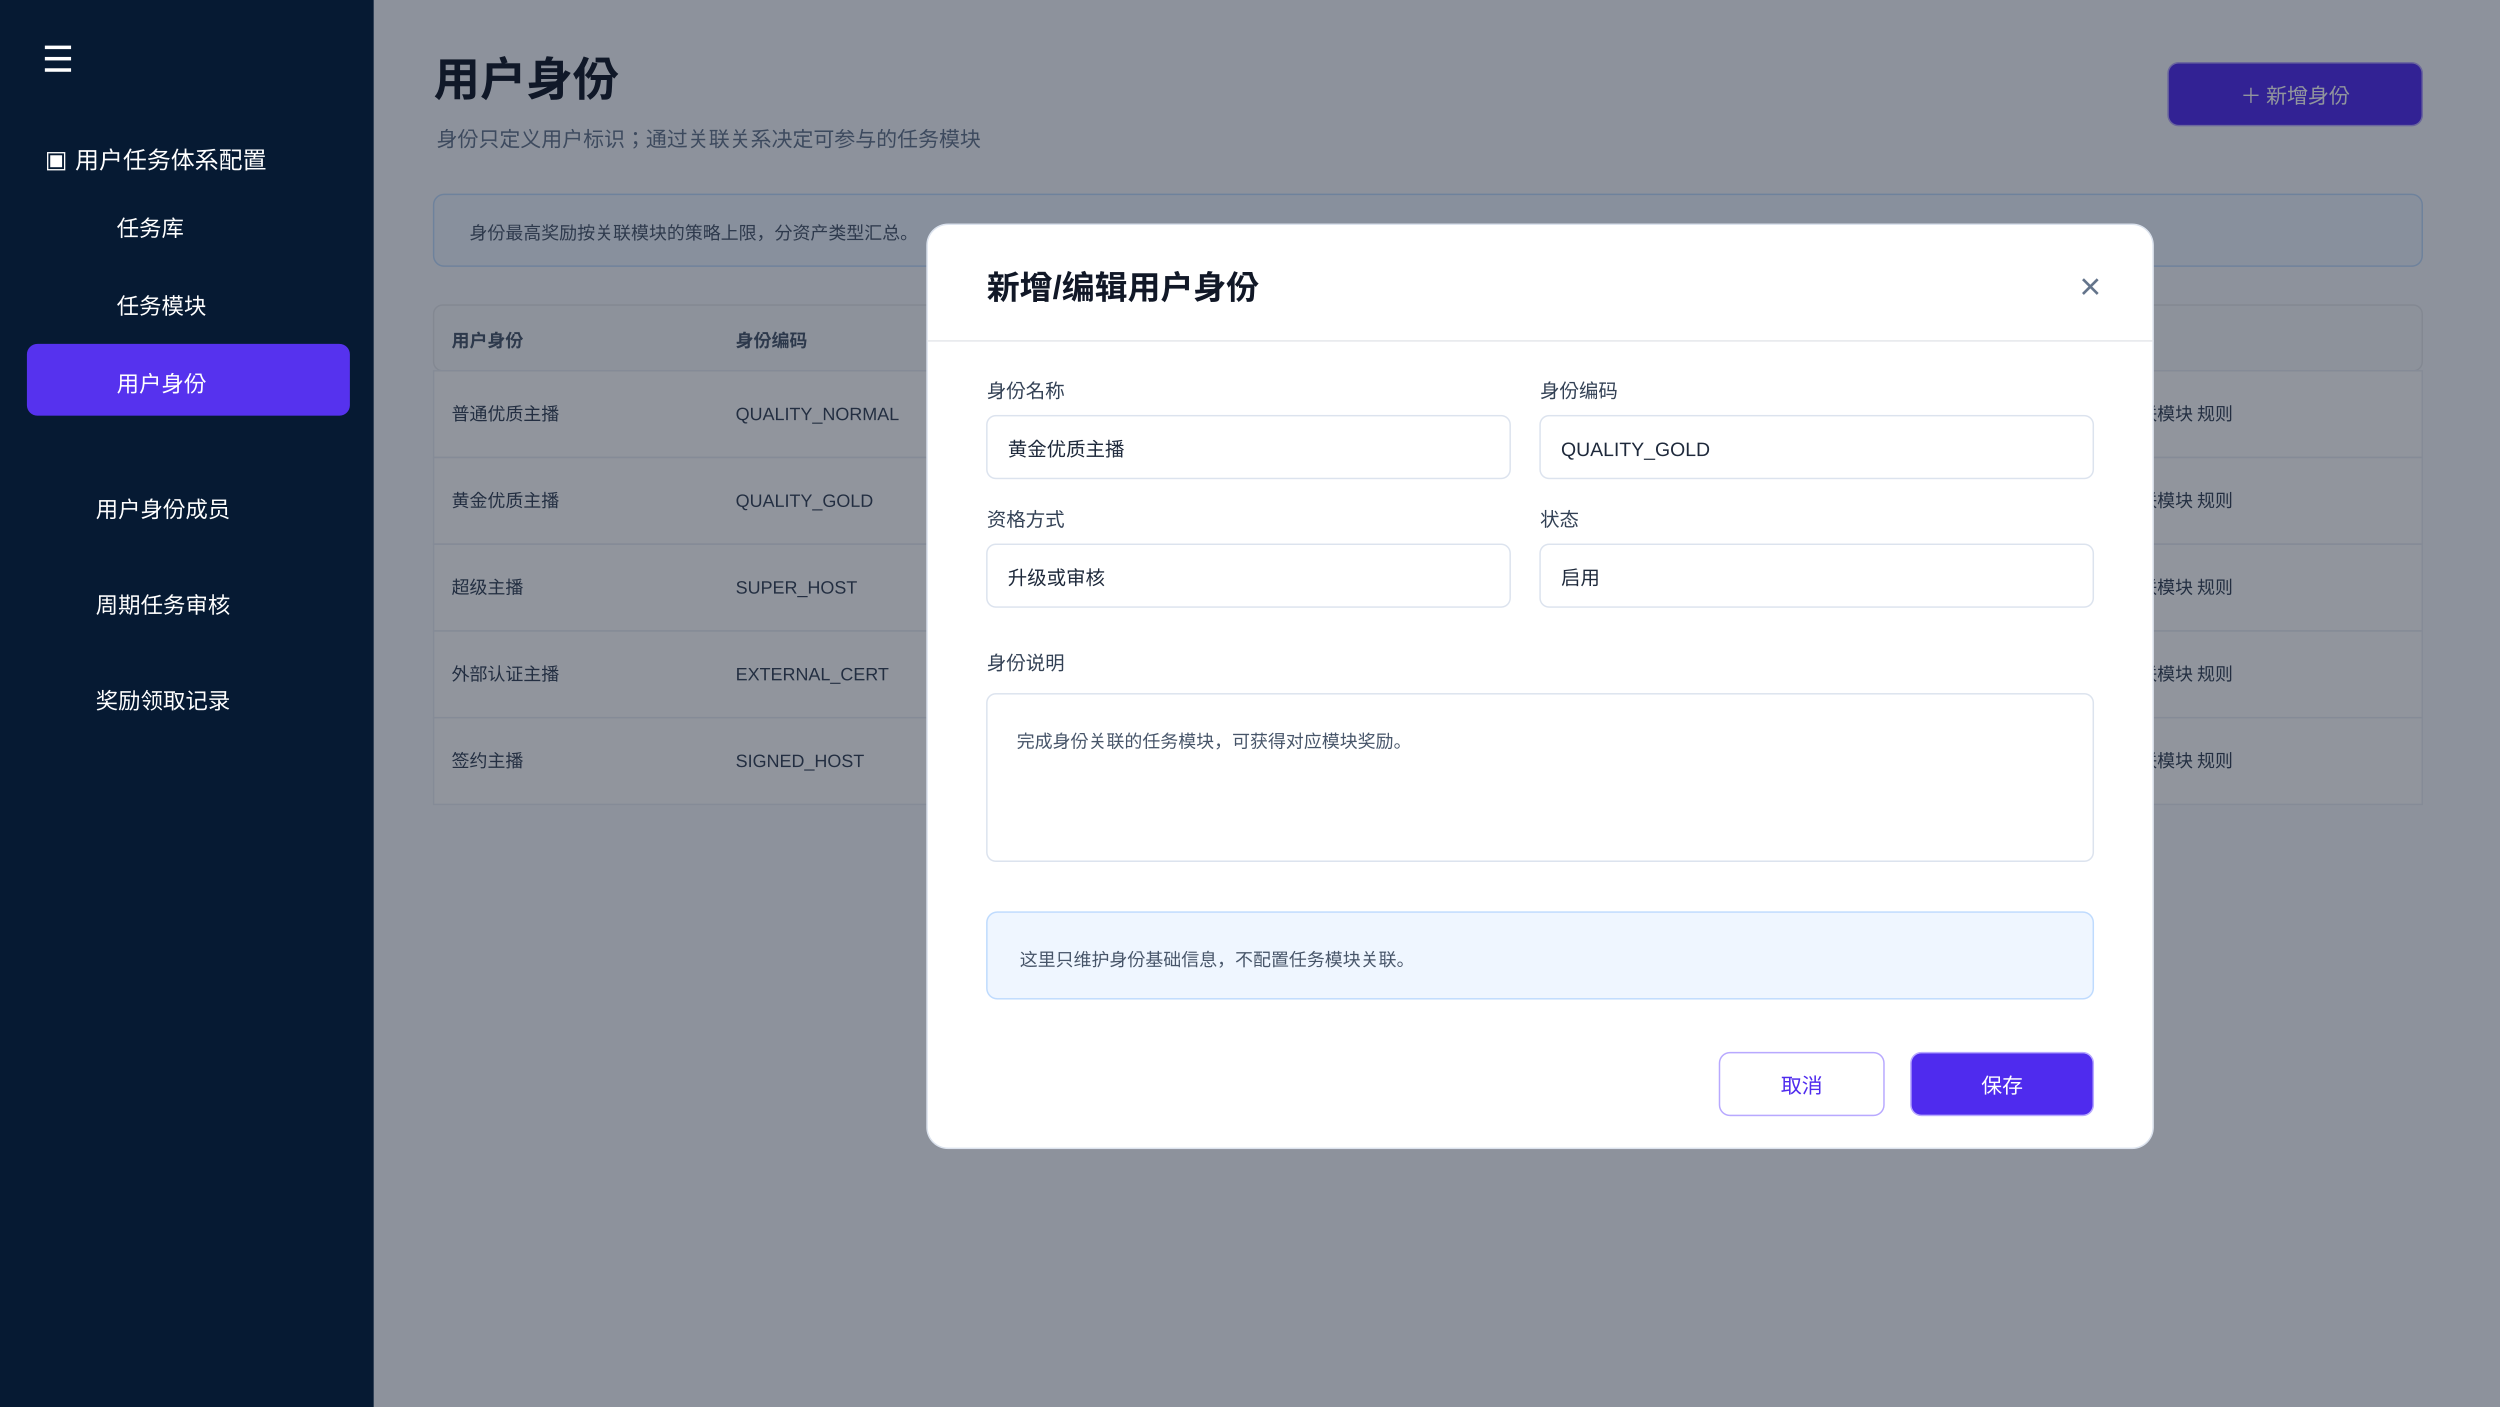
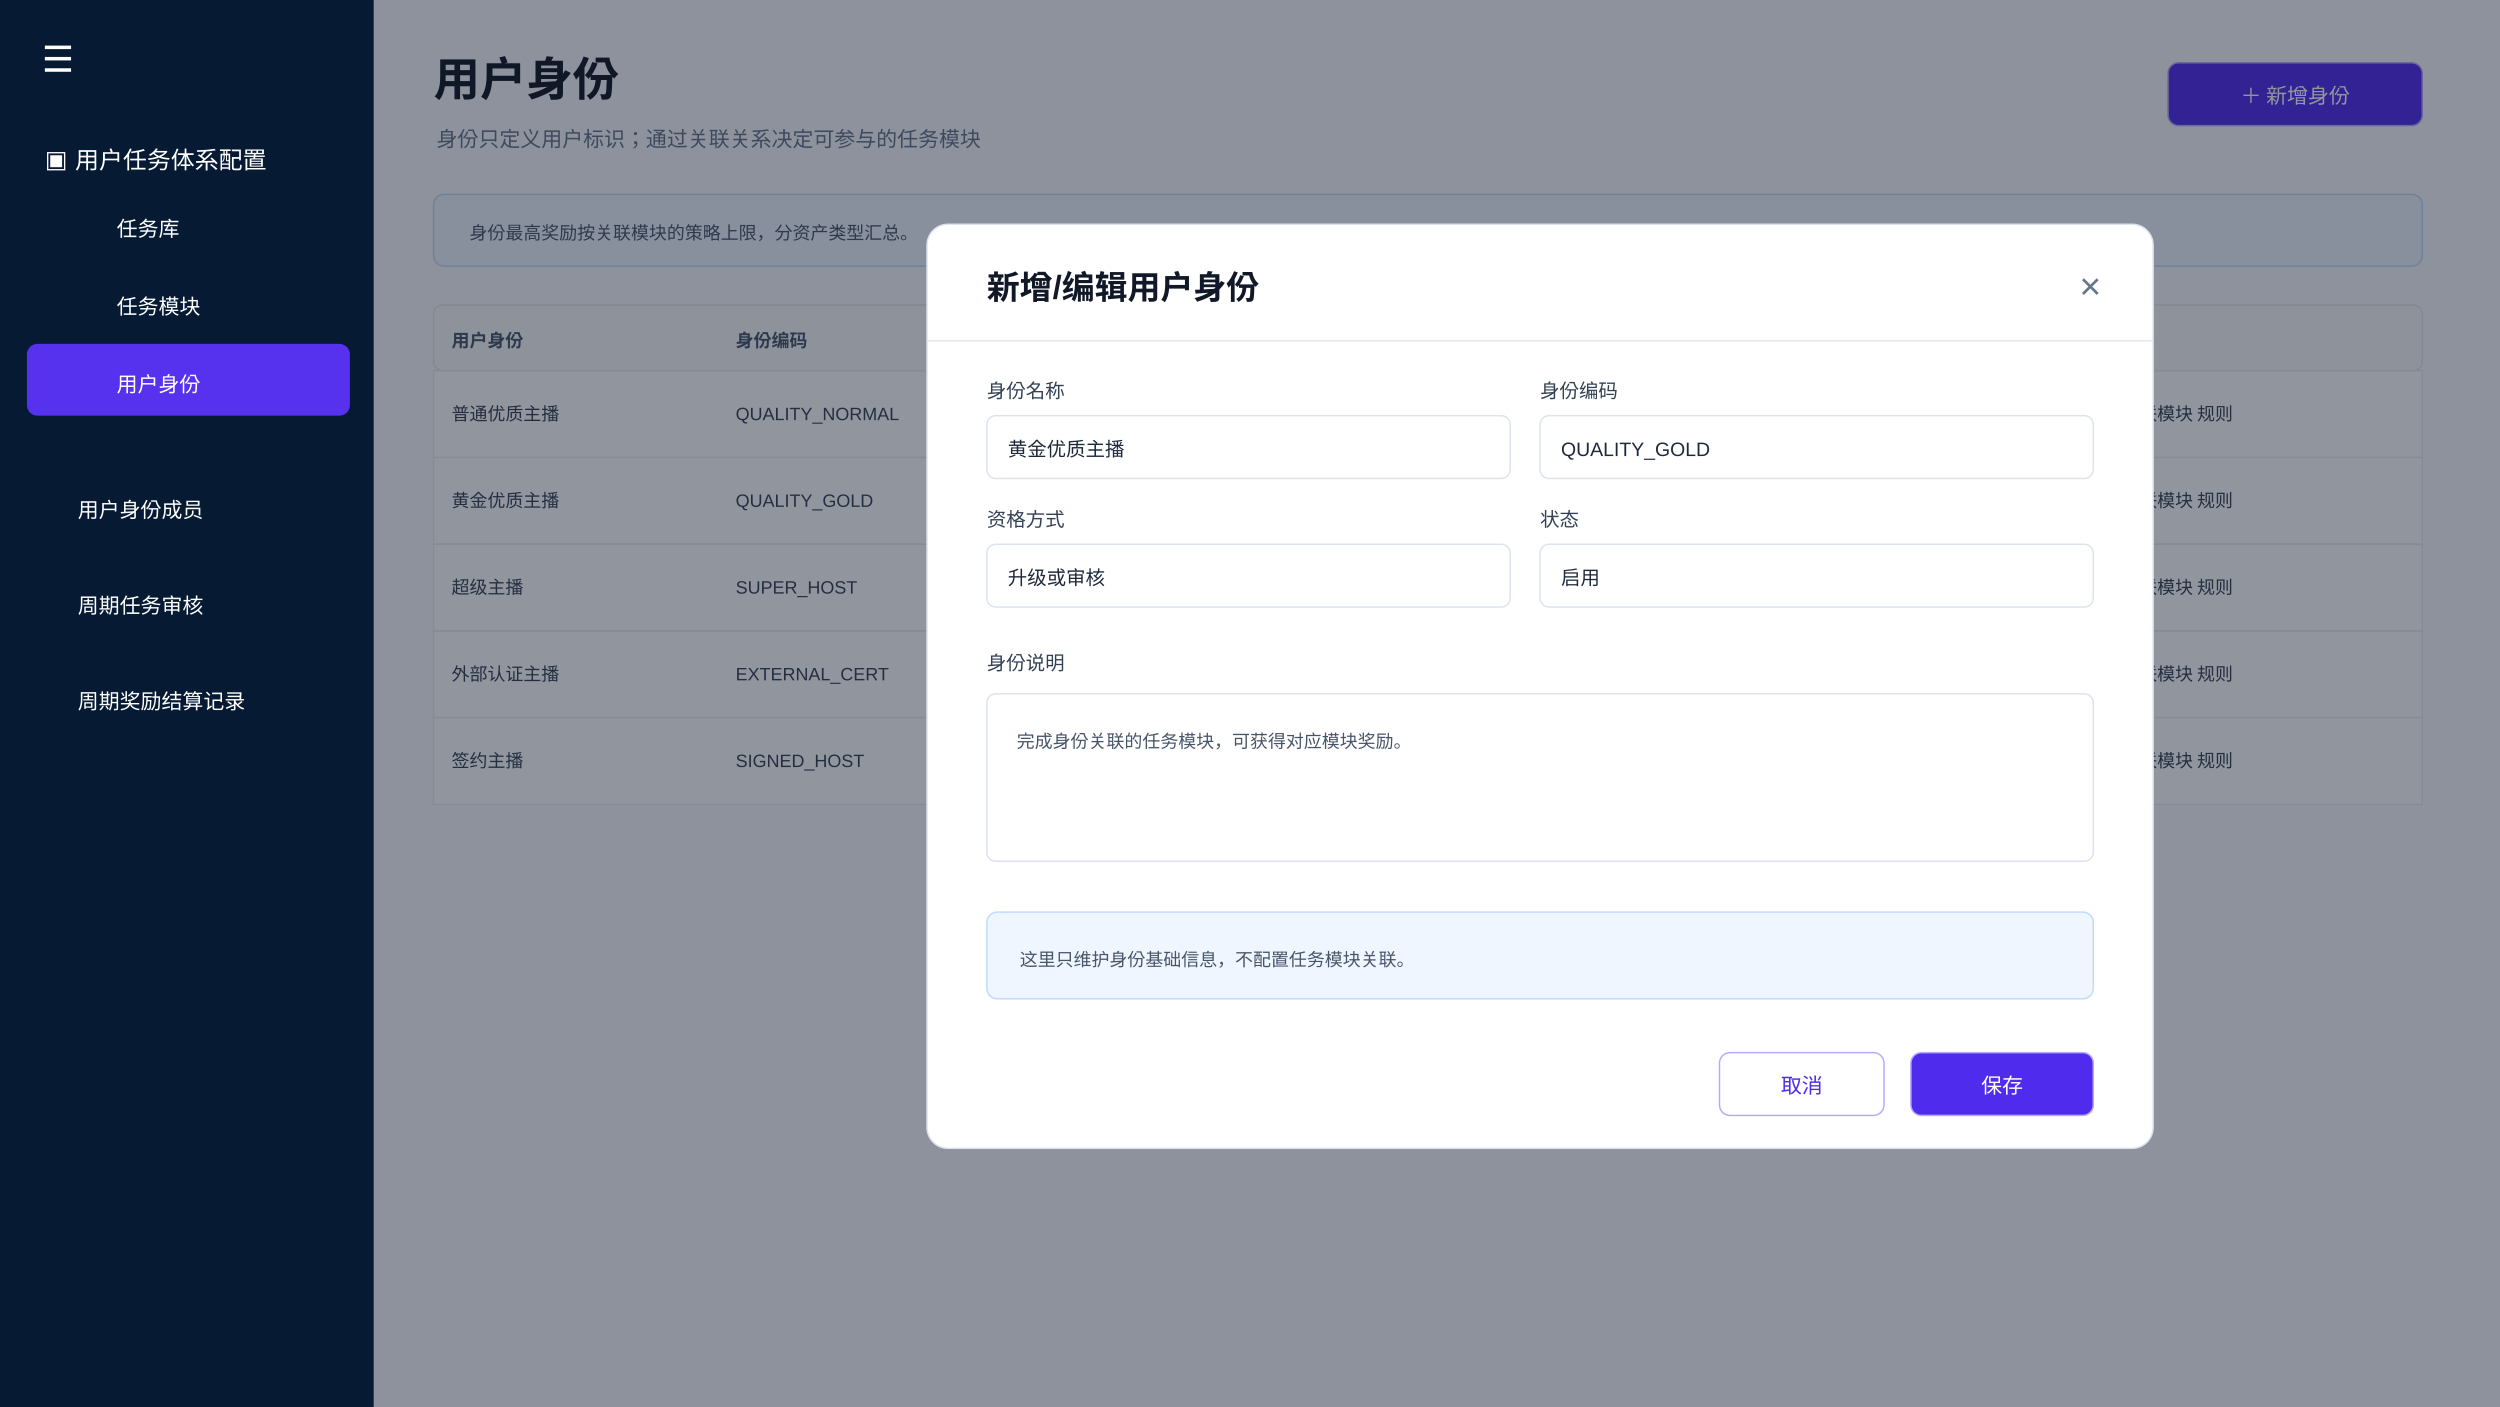
<svg xmlns="http://www.w3.org/2000/svg" width="1672" height="941" viewBox="0 0 1672 941">
  <defs>
    <linearGradient id="purpleGradient" x1="0" y1="0" x2="1" y2="1">
      <stop offset="0" stop-color="#8B5CF6" />
      <stop offset="1" stop-color="#4F2BEE" />
    </linearGradient>
  </defs>
  <style>text{font-family:"Microsoft YaHei","PingFang SC",Arial,sans-serif}</style>
  <rect x="0" y="0" width="1672" height="941" rx="0" fill="#F8FAFD" stroke="none" stroke-width="1" />
  <rect x="0" y="0" width="250" height="941" rx="0" fill="#061A33" stroke="none" stroke-width="1" />
  <text x="28" y="48" font-size="24" fill="#FFF" font-weight="400" text-anchor="start">☰</text>
  <text x="30" y="112" font-size="16" fill="#FFF" font-weight="500" text-anchor="start">▣  用户任务体系配置</text>
-   <text x="78" y="158" font-size="15" fill="#FFF" font-weight="500" text-anchor="start">任务库</text>
-   <text x="78" y="210" font-size="15" fill="#FFF" font-weight="500" text-anchor="start">任务模块</text>
+   <text x="78" y="158" font-size="14" fill="#FFF" font-weight="500" text-anchor="start">任务库</text>
+   <text x="78" y="210" font-size="14" fill="#FFF" font-weight="500" text-anchor="start">任务模块</text>
  <rect x="18" y="230" width="216" height="48" rx="7" fill="#5632EE" stroke="none" stroke-width="1" />
-   <text x="78" y="262" font-size="15" fill="#FFF" font-weight="500" text-anchor="start">用户身份</text>
-   <text x="64" y="346" font-size="15" fill="#FFF" font-weight="500" text-anchor="start">用户身份成员</text>
-   <text x="64" y="410" font-size="15" fill="#FFF" font-weight="500" text-anchor="start">周期任务审核</text>
-   <text x="64" y="474" font-size="15" fill="#FFF" font-weight="500" text-anchor="start">奖励领取记录</text>
+   <text x="78" y="262" font-size="14" fill="#FFF" font-weight="500" text-anchor="start">用户身份</text>
+   <text x="52" y="346" font-size="14" fill="#FFF" font-weight="500" text-anchor="start">用户身份成员</text>
+   <text x="52" y="410" font-size="14" fill="#FFF" font-weight="500" text-anchor="start">周期任务审核</text>
+   <text x="52" y="474" font-size="14" fill="#FFF" font-weight="500" text-anchor="start">周期奖励结算记录</text>
  <text x="290" y="64" font-size="31" fill="#111827" font-weight="700" text-anchor="start">用户身份</text>
  <text x="292" y="98" font-size="14" fill="#64748B" font-weight="400" text-anchor="start">身份只定义用户标识；通过关联关系决定可参与的任务模块</text>
  <rect x="1450" y="42" width="170" height="42" rx="7" fill="#4F2BEE" stroke="#B8A9FF" stroke-width="1" />
  <text x="1535" y="69" font-size="14" fill="#FFFFFF" font-weight="500" text-anchor="middle">＋ 新增身份</text>
  <rect x="290" y="130" width="1330" height="48" rx="7" fill="#EFF6FF" stroke="#BFDBFE" stroke-width="1" />
  <text x="314" y="160" font-size="12" fill="#475569" font-weight="400" text-anchor="start">身份最高奖励按关联模块的策略上限，分资产类型汇总。</text>
  <rect x="290" y="204" width="1330" height="44" rx="6" fill="#F8FAFC" stroke="#E5E7EB" stroke-width="1" />
  <text x="302" y="232" font-size="12" fill="#475569" font-weight="600" text-anchor="start">用户身份</text>
  <text x="492" y="232" font-size="12" fill="#475569" font-weight="600" text-anchor="start">身份编码</text>
  <text x="682" y="232" font-size="12" fill="#475569" font-weight="600" text-anchor="start">资格方式</text>
  <text x="832" y="232" font-size="12" fill="#475569" font-weight="600" text-anchor="start">关联模块</text>
  <text x="952" y="232" font-size="12" fill="#475569" font-weight="600" text-anchor="start">周期最高奖励</text>
  <text x="1212" y="232" font-size="12" fill="#475569" font-weight="600" text-anchor="start">成员</text>
  <text x="1302" y="232" font-size="12" fill="#475569" font-weight="600" text-anchor="start">状态</text>
  <text x="1392" y="232" font-size="12" fill="#475569" font-weight="600" text-anchor="start">操作</text>
  <rect x="290" y="248" width="1330" height="58" rx="0" fill="#FFF" stroke="#E9EDF3" stroke-width="1" />
  <text x="302" y="281" font-size="12" fill="#334155" font-weight="400" text-anchor="start">普通优质主播</text>
  <text x="492" y="281" font-size="12" fill="#334155" font-weight="400" text-anchor="start">QUALITY_NORMAL</text>
  <text x="682" y="281" font-size="12" fill="#334155" font-weight="400" text-anchor="start">申请审核</text>
  <text x="832" y="281" font-size="12" fill="#334155" font-weight="400" text-anchor="start">3个</text>
  <text x="952" y="281" font-size="12" fill="#334155" font-weight="400" text-anchor="start">钻石50k · 经验500</text>
  <text x="1212" y="281" font-size="12" fill="#334155" font-weight="400" text-anchor="start">128人</text>
  <text x="1302" y="281" font-size="12" fill="#334155" font-weight="400" text-anchor="start">启用</text>
  <text x="1392" y="281" font-size="12" fill="#334155" font-weight="400" text-anchor="start">编辑 关联模块 规则</text>
  <rect x="290" y="306" width="1330" height="58" rx="0" fill="#FFF" stroke="#E9EDF3" stroke-width="1" />
  <text x="302" y="339" font-size="12" fill="#334155" font-weight="400" text-anchor="start">黄金优质主播</text>
  <text x="492" y="339" font-size="12" fill="#334155" font-weight="400" text-anchor="start">QUALITY_GOLD</text>
  <text x="682" y="339" font-size="12" fill="#334155" font-weight="400" text-anchor="start">升级或审核</text>
  <text x="832" y="339" font-size="12" fill="#334155" font-weight="400" text-anchor="start">5个</text>
  <text x="952" y="339" font-size="12" fill="#334155" font-weight="400" text-anchor="start">钻石120k · 热度15k</text>
  <text x="1212" y="339" font-size="12" fill="#334155" font-weight="400" text-anchor="start">96人</text>
  <text x="1302" y="339" font-size="12" fill="#334155" font-weight="400" text-anchor="start">启用</text>
  <text x="1392" y="339" font-size="12" fill="#334155" font-weight="400" text-anchor="start">编辑 关联模块 规则</text>
  <rect x="290" y="364" width="1330" height="58" rx="0" fill="#FFF" stroke="#E9EDF3" stroke-width="1" />
  <text x="302" y="397" font-size="12" fill="#334155" font-weight="400" text-anchor="start">超级主播</text>
  <text x="492" y="397" font-size="12" fill="#334155" font-weight="400" text-anchor="start">SUPER_HOST</text>
  <text x="682" y="397" font-size="12" fill="#334155" font-weight="400" text-anchor="start">邀请审核</text>
  <text x="832" y="397" font-size="12" fill="#334155" font-weight="400" text-anchor="start">6个</text>
  <text x="952" y="397" font-size="12" fill="#334155" font-weight="400" text-anchor="start">多资产组合</text>
  <text x="1212" y="397" font-size="12" fill="#334155" font-weight="400" text-anchor="start">18人</text>
  <text x="1302" y="397" font-size="12" fill="#334155" font-weight="400" text-anchor="start">启用</text>
  <text x="1392" y="397" font-size="12" fill="#334155" font-weight="400" text-anchor="start">编辑 关联模块 规则</text>
  <rect x="290" y="422" width="1330" height="58" rx="0" fill="#FFF" stroke="#E9EDF3" stroke-width="1" />
  <text x="302" y="455" font-size="12" fill="#334155" font-weight="400" text-anchor="start">外部认证主播</text>
  <text x="492" y="455" font-size="12" fill="#334155" font-weight="400" text-anchor="start">EXTERNAL_CERT</text>
  <text x="682" y="455" font-size="12" fill="#334155" font-weight="400" text-anchor="start">认证审核</text>
  <text x="832" y="455" font-size="12" fill="#334155" font-weight="400" text-anchor="start">4个</text>
  <text x="952" y="455" font-size="12" fill="#334155" font-weight="400" text-anchor="start">钻石80k · 道具1件</text>
  <text x="1212" y="455" font-size="12" fill="#334155" font-weight="400" text-anchor="start">26人</text>
  <text x="1302" y="455" font-size="12" fill="#334155" font-weight="400" text-anchor="start">启用</text>
  <text x="1392" y="455" font-size="12" fill="#334155" font-weight="400" text-anchor="start">编辑 关联模块 规则</text>
  <rect x="290" y="480" width="1330" height="58" rx="0" fill="#FFF" stroke="#E9EDF3" stroke-width="1" />
  <text x="302" y="513" font-size="12" fill="#334155" font-weight="400" text-anchor="start">签约主播</text>
  <text x="492" y="513" font-size="12" fill="#334155" font-weight="400" text-anchor="start">SIGNED_HOST</text>
  <text x="682" y="513" font-size="12" fill="#334155" font-weight="400" text-anchor="start">签约审核</text>
  <text x="832" y="513" font-size="12" fill="#334155" font-weight="400" text-anchor="start">5个</text>
  <text x="952" y="513" font-size="12" fill="#334155" font-weight="400" text-anchor="start">多资产组合</text>
  <text x="1212" y="513" font-size="12" fill="#334155" font-weight="400" text-anchor="start">18人</text>
  <text x="1302" y="513" font-size="12" fill="#334155" font-weight="400" text-anchor="start">启用</text>
  <text x="1392" y="513" font-size="12" fill="#334155" font-weight="400" text-anchor="start">编辑 关联模块 规则</text>
  <rect x="250" y="0" width="1422" height="941" fill="#0F172A" opacity="0.46" />
  <rect x="620" y="150" width="820" height="618" rx="14" fill="#FFF" stroke="#DCE3EE" stroke-width="1" />
  <text x="660" y="200" font-size="22" fill="#111827" font-weight="700" text-anchor="start">新增/编辑用户身份</text>
  <text x="1398" y="200" font-size="25" fill="#64748B" font-weight="400" text-anchor="middle">×</text>
  <line x1="620" y1="228" x2="1440" y2="228" stroke="#E5E7EB" stroke-width="1" />
  <text x="660" y="266" font-size="13" fill="#334155" font-weight="500" text-anchor="start">身份名称</text>
  <rect x="660" y="278" width="350" height="42" rx="6" fill="#FFFFFF" stroke="#DCE3EE" stroke-width="1" />
  <text x="674" y="305" font-size="13" fill="#1E293B" font-weight="400" text-anchor="start">黄金优质主播</text>
  <text x="1030" y="266" font-size="13" fill="#334155" font-weight="500" text-anchor="start">身份编码</text>
  <rect x="1030" y="278" width="370" height="42" rx="6" fill="#FFFFFF" stroke="#DCE3EE" stroke-width="1" />
  <text x="1044" y="305" font-size="13" fill="#1E293B" font-weight="400" text-anchor="start">QUALITY_GOLD</text>
  <text x="660" y="352" font-size="13" fill="#334155" font-weight="500" text-anchor="start">资格方式</text>
  <rect x="660" y="364" width="350" height="42" rx="6" fill="#FFFFFF" stroke="#DCE3EE" stroke-width="1" />
  <text x="674" y="391" font-size="13" fill="#1E293B" font-weight="400" text-anchor="start">升级或审核</text>
  <text x="1030" y="352" font-size="13" fill="#334155" font-weight="500" text-anchor="start">状态</text>
  <rect x="1030" y="364" width="370" height="42" rx="6" fill="#FFFFFF" stroke="#DCE3EE" stroke-width="1" />
  <text x="1044" y="391" font-size="13" fill="#1E293B" font-weight="400" text-anchor="start">启用</text>
  <text x="660" y="448" font-size="13" fill="#334155" font-weight="500" text-anchor="start">身份说明</text>
  <rect x="660" y="464" width="740" height="112" rx="6" fill="#FFF" stroke="#DCE3EE" stroke-width="1" />
  <text x="680" y="500" font-size="12" fill="#475569" font-weight="400" text-anchor="start">完成身份关联的任务模块，可获得对应模块奖励。</text>
  <rect x="660" y="610" width="740" height="58" rx="7" fill="#EFF6FF" stroke="#BFDBFE" stroke-width="1" />
  <text x="682" y="646" font-size="12" fill="#475569" font-weight="400" text-anchor="start">这里只维护身份基础信息，不配置任务模块关联。</text>
  <rect x="1150" y="704" width="110" height="42" rx="7" fill="#FFFFFF" stroke="#B8A9FF" stroke-width="1" />
  <text x="1205" y="731" font-size="14" fill="#4F2BEE" font-weight="500" text-anchor="middle">取消</text>
  <rect x="1278" y="704" width="122" height="42" rx="7" fill="#4F2BEE" stroke="#B8A9FF" stroke-width="1" />
  <text x="1339" y="731" font-size="14" fill="#FFFFFF" font-weight="500" text-anchor="middle">保存</text>
</svg>
